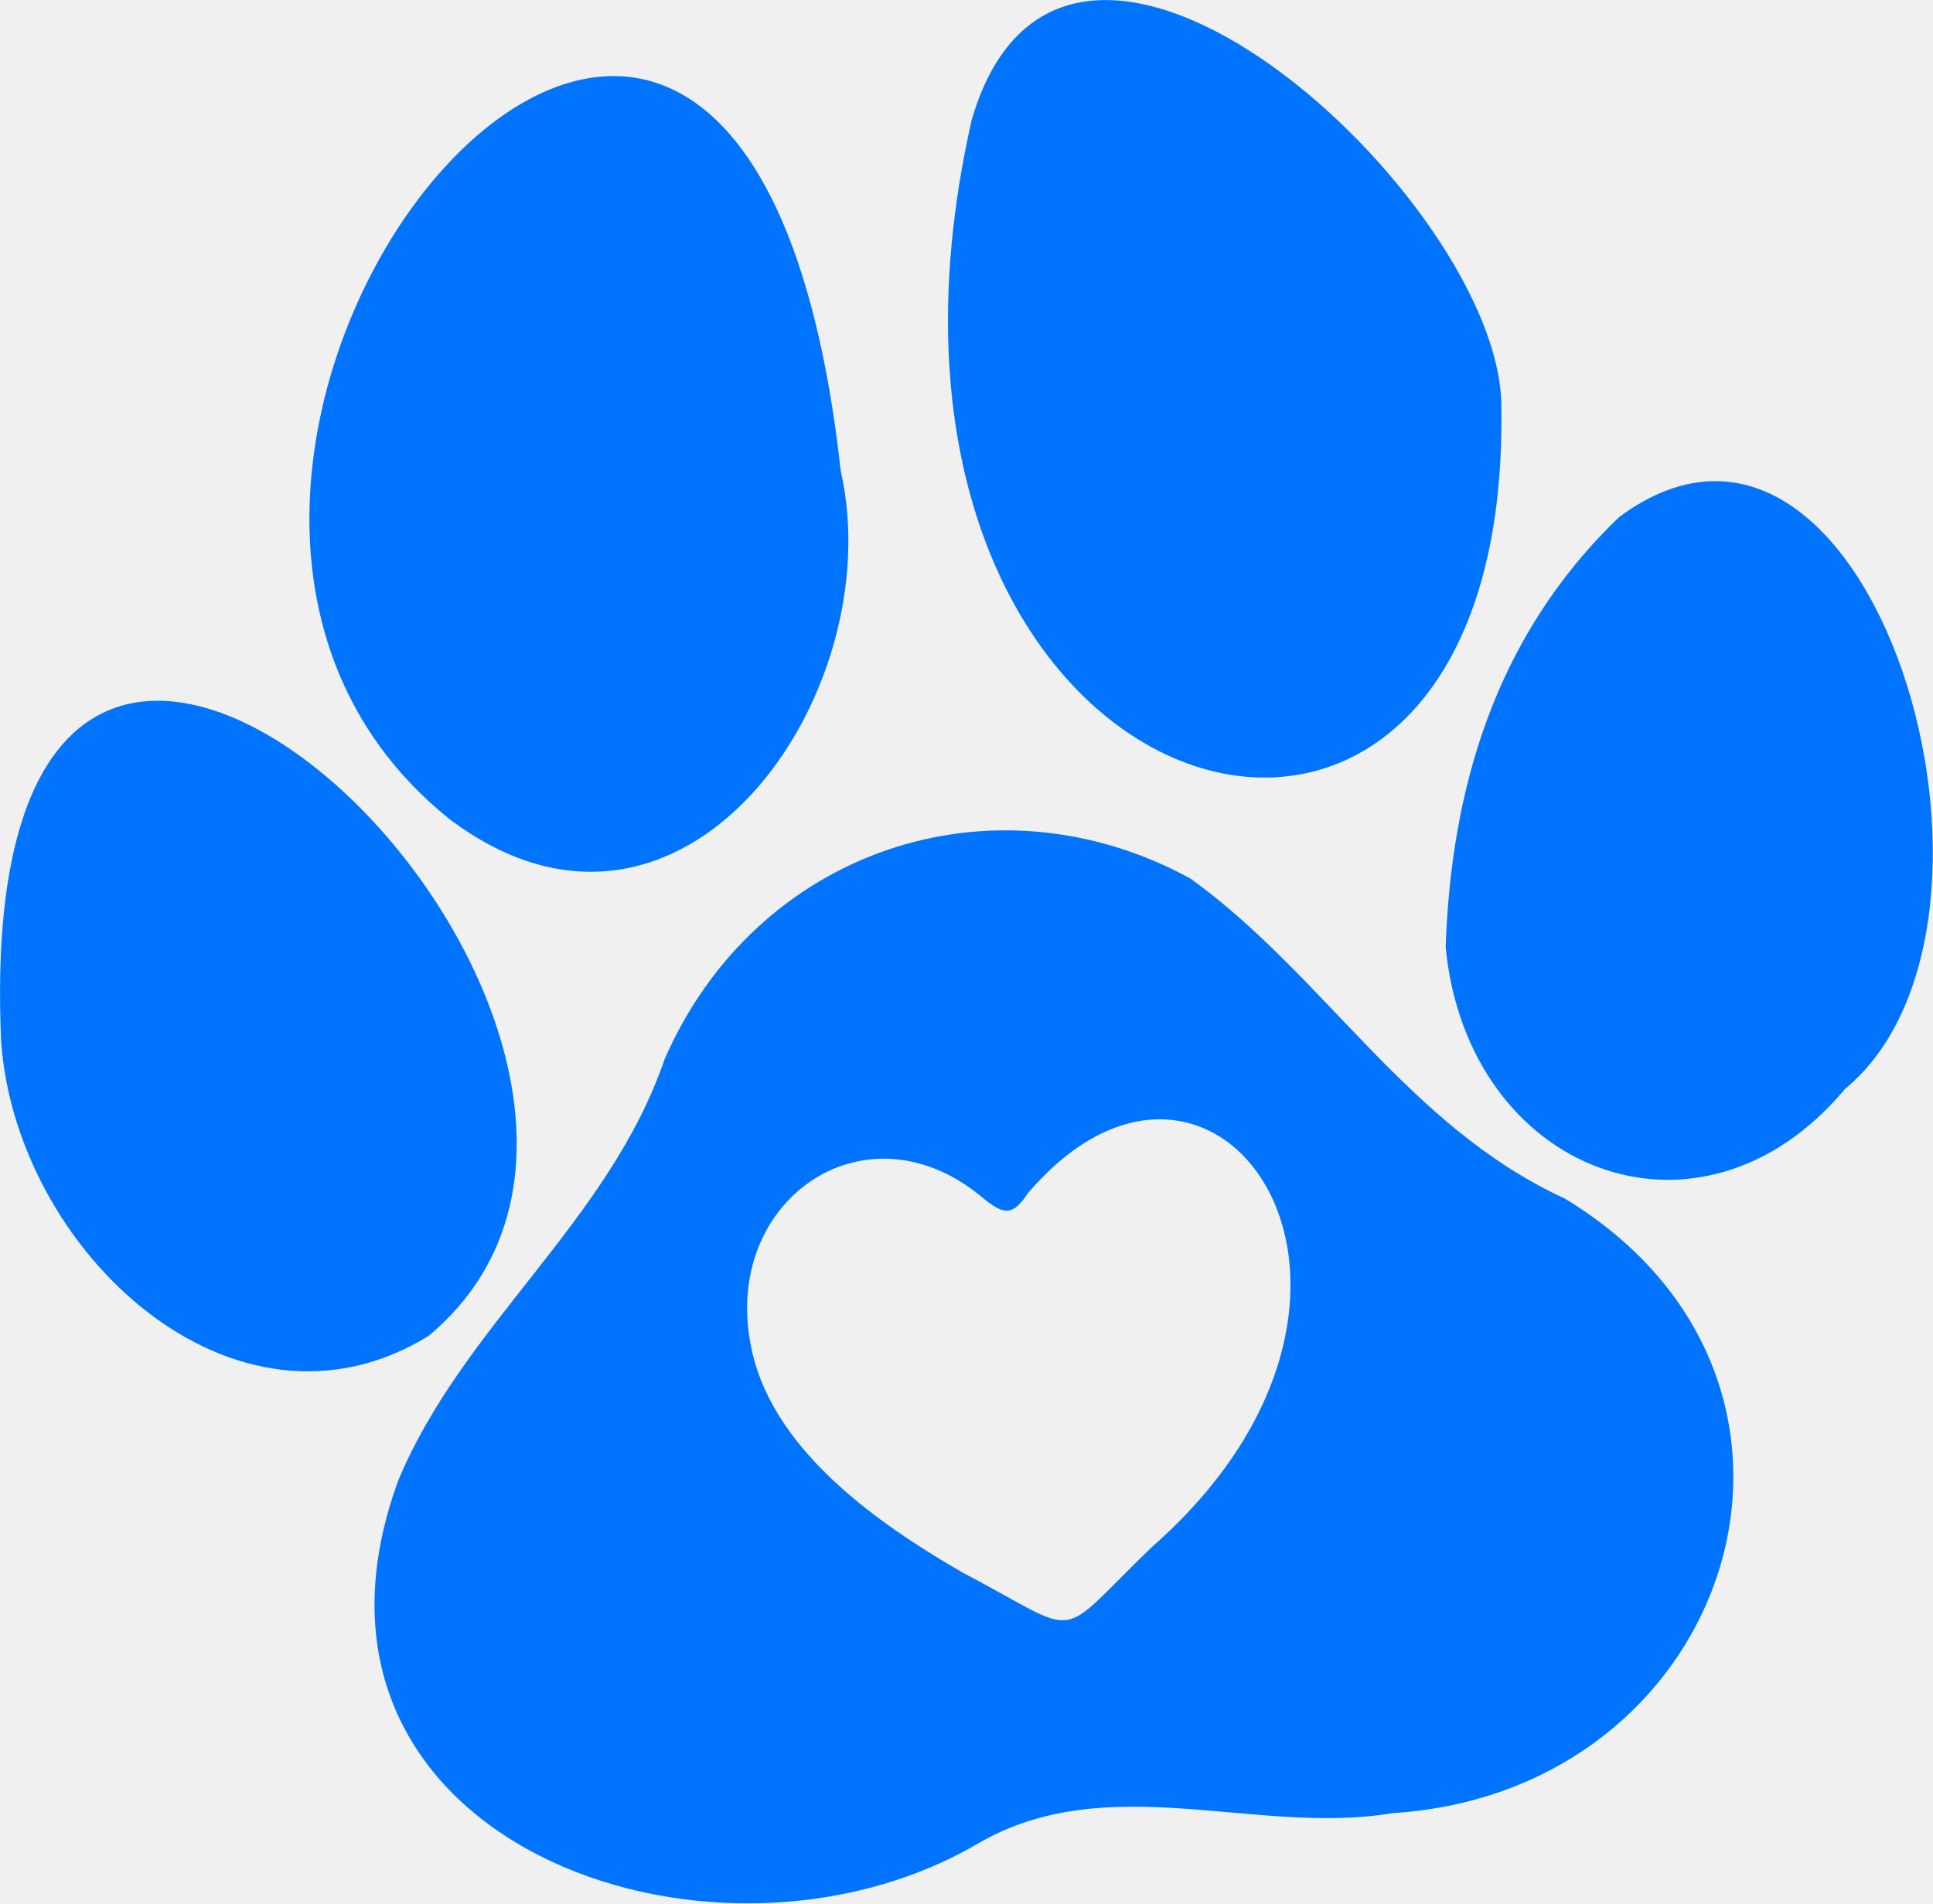
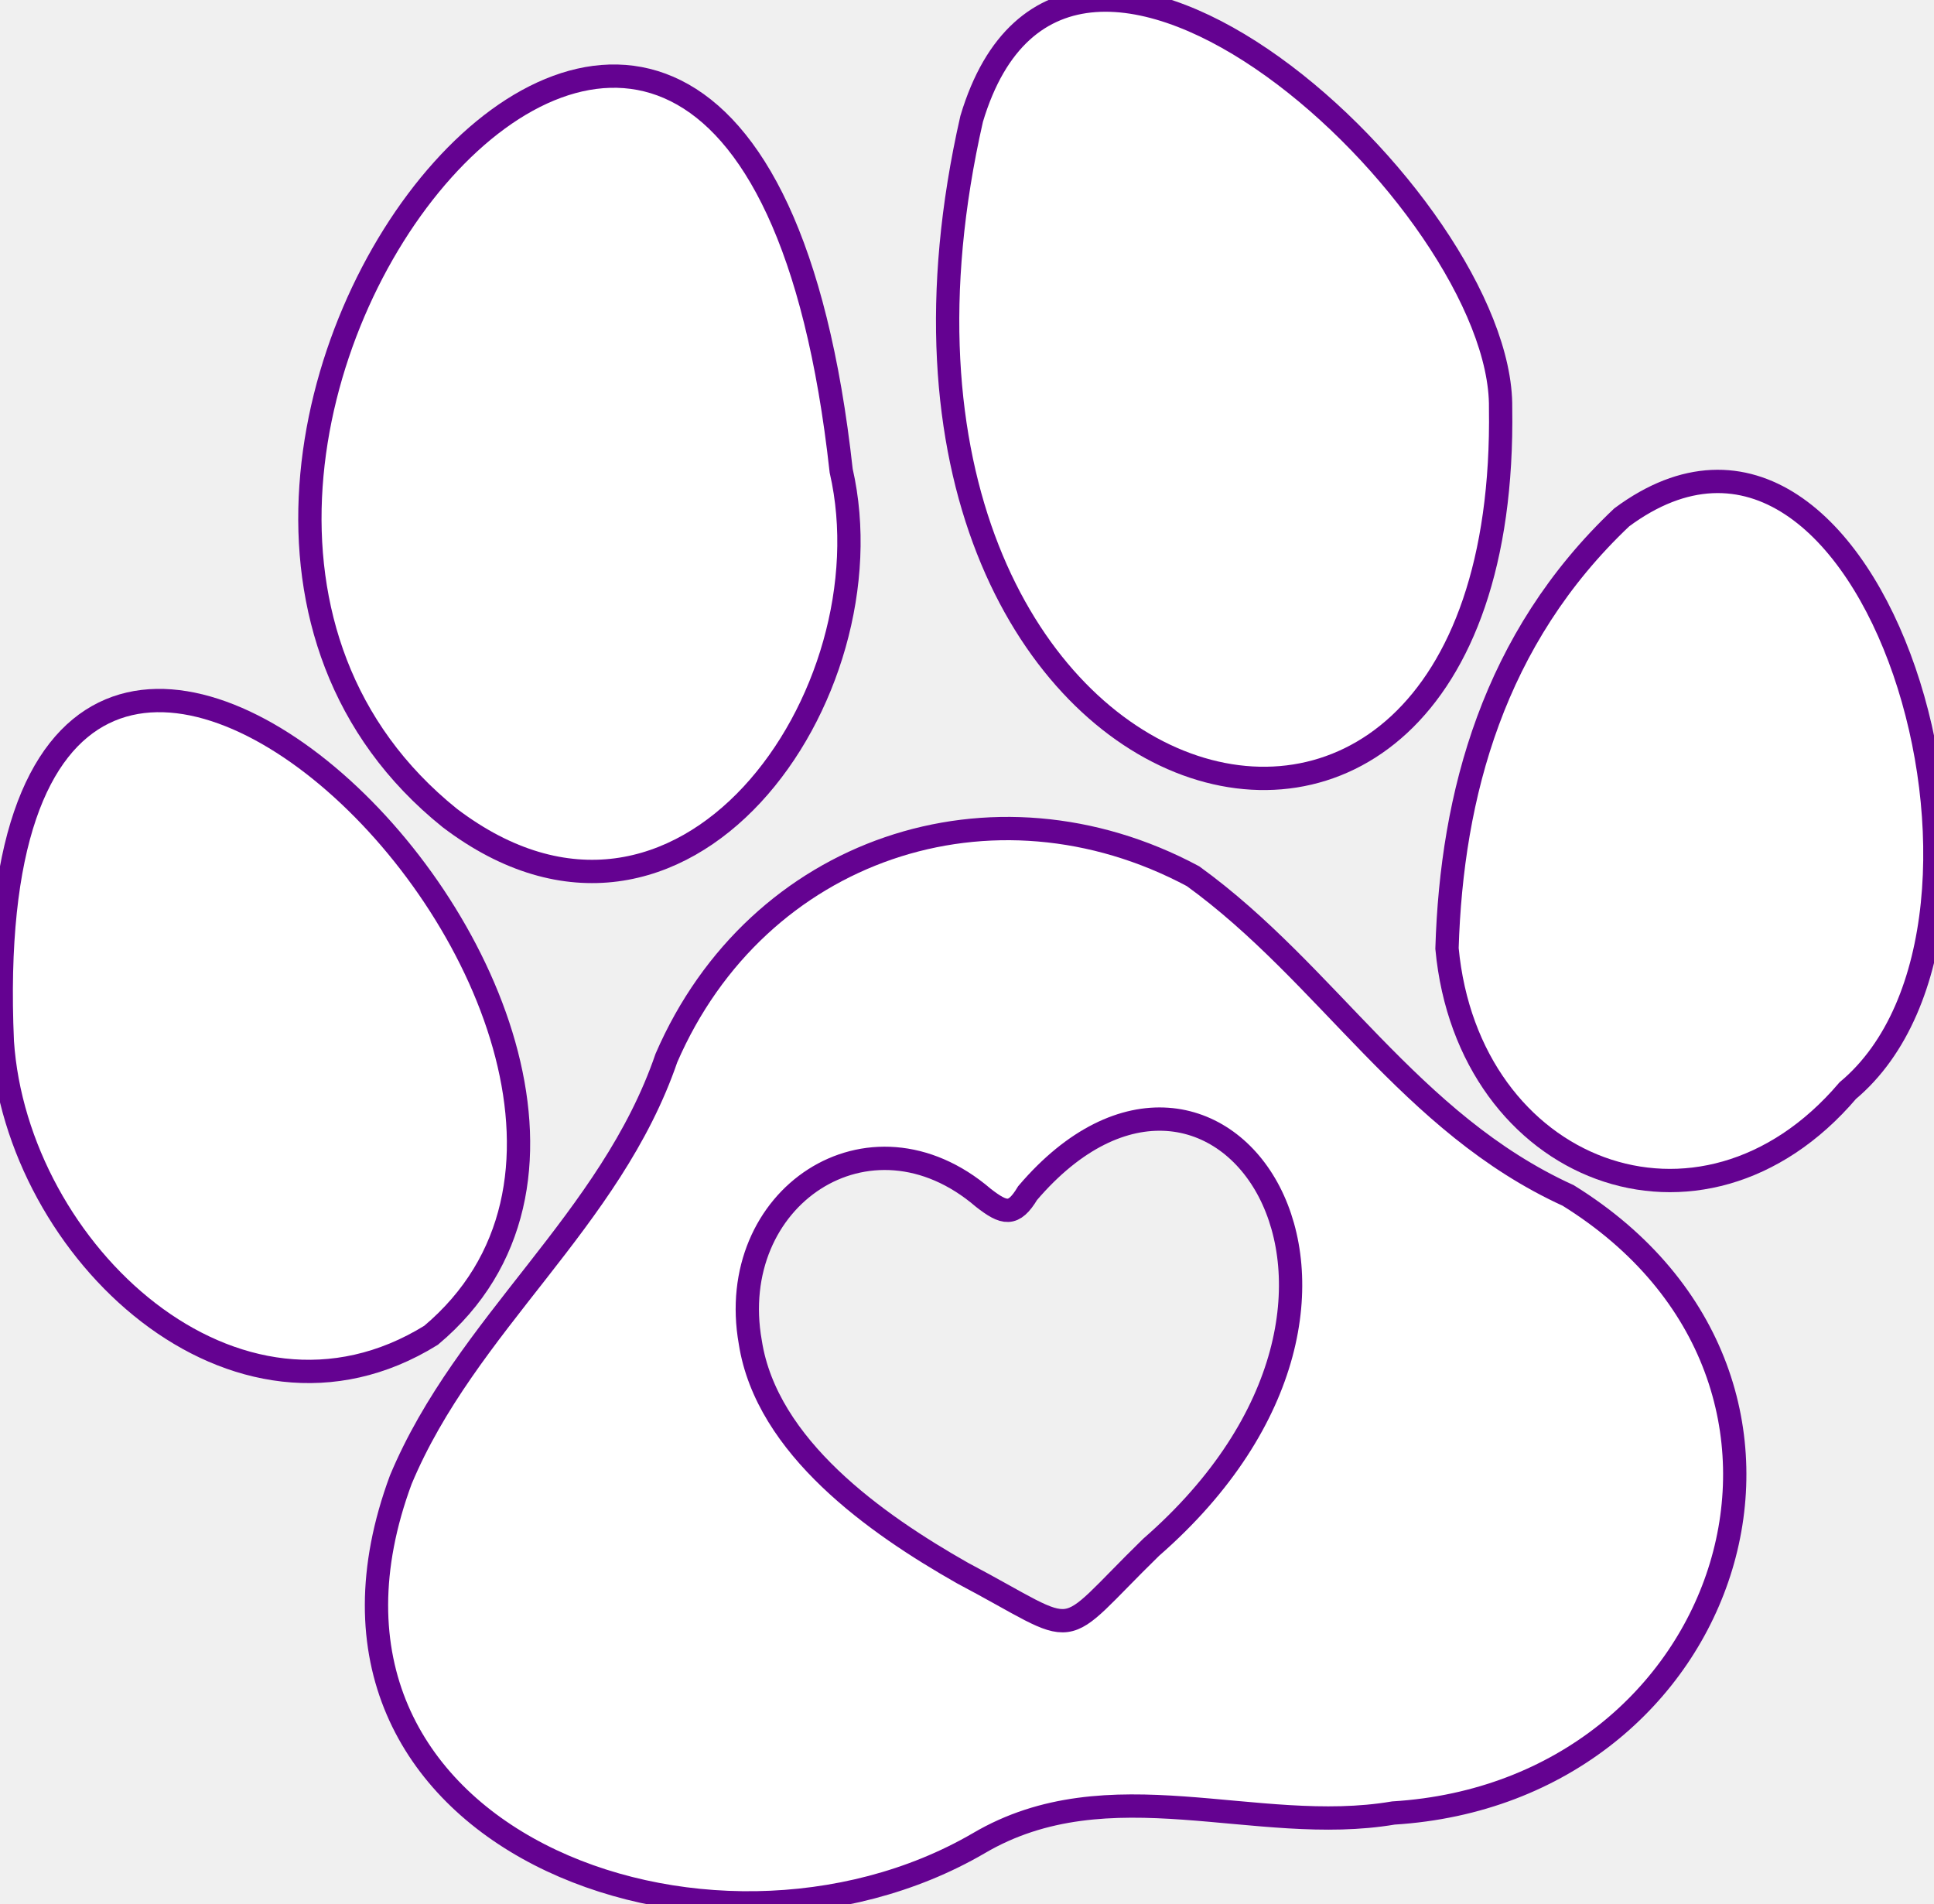
- <svg xmlns="http://www.w3.org/2000/svg" id="Capa_1" data-name="Capa 1" viewBox="0 0 82.98 81.72">
-   <defs>
-     <style>
-       .cls-1 {
-         fill: #0074ff;
-         stroke-width: 0px;
-       }
-     </style>
-   </defs>
-   <path class="cls-1" d="m59.78,77.85c-5.9.99-12.24-1.96-17.84,1.33-11.48,6.68-30.48-.23-24.84-15.62,2.79-6.68,9.04-11.1,11.43-18.08,3.91-8.96,14.04-12.41,22.57-7.76,5.76,4.15,9.31,10.63,16.07,13.74,12.99,7.87,7.26,25.47-7.39,26.39Zm-27.58-20.26c.74,4.5,5.36,7.76,9.12,9.93,5.3,2.78,3.86,3.02,8.11-1.08,12.46-10.92,2.79-24.7-5.31-15.2-.64.97-1.02.92-1.86.25-4.98-4.27-11.16-.08-10.06,6.11Z" />
-   <path class="cls-1" d="m36.09,20.21c2.18,9.58-6.81,22.52-16.82,14.94C.4,19.94,31.77-18.93,36.09,20.21Z" />
-   <path class="cls-1" d="m64.45,17.49c.41,26.68-29.61,17.9-22.73-12.37,4.06-13.73,22.78,3.55,22.73,12.37Z" />
-   <path class="cls-1" d="m62.06,40.66c.23-6.64,2.04-13.28,7.46-18.47,10.81-7.97,18.34,17.42,9.68,24.57-6.22,7.44-16.2,3.58-17.14-6.09Z" />
-   <path class="cls-1" d="m.05,44.73c-1.52-33.93,33.42.04,18.35,12.63C10.06,62.49.69,53.72.05,44.73Z" />
+ <svg xmlns="http://www.w3.org/2000/svg" version="1.1" id="Capa_1" x="0px" y="0px" viewBox="0 0 83 81.7" style="enable-background:new 0 0 83 81.7;" xml:space="preserve">
+   <style type="text/css">
+ 	.st0{fill:#FFFFFF;stroke:#640291;stroke-miterlimit:10;}
+ </style>
+   <path class="st0" d="M59.8,77.8c-5.9,1-12.2-2-17.8,1.3c-11.5,6.7-30.5-0.2-24.8-15.6c2.8-6.7,9-11.1,11.4-18.1  c3.9-9,14-12.4,22.6-7.8c5.8,4.2,9.3,10.6,16.1,13.7C80.2,59.3,74.4,76.9,59.8,77.8z M32.2,57.6c0.7,4.5,5.4,7.8,9.1,9.9  c5.3,2.8,3.9,3,8.1-1.1c12.5-10.9,2.8-24.7-5.3-15.2c-0.6,1-1,0.9-1.9,0.2C37.3,47.2,31.1,51.4,32.2,57.6L32.2,57.6z" />
+   <path class="st0" d="M36.1,20.2c2.2,9.6-6.8,22.5-16.8,14.9C0.4,19.9,31.8-18.9,36.1,20.2z" />
+   <path class="st0" d="M64.4,17.5c0.4,26.7-29.6,17.9-22.7-12.4C45.8-8.6,64.5,8.7,64.4,17.5z" />
+   <path class="st0" d="M62.1,40.7c0.2-6.6,2-13.3,7.5-18.5c10.8-8,18.3,17.4,9.7,24.6C73,54.2,63,50.3,62.1,40.7L62.1,40.7z" />
+   <path class="st0" d="M0.1,44.7c-1.5-33.9,33.4,0,18.4,12.6C10.1,62.5,0.7,53.7,0.1,44.7z" />
</svg>
